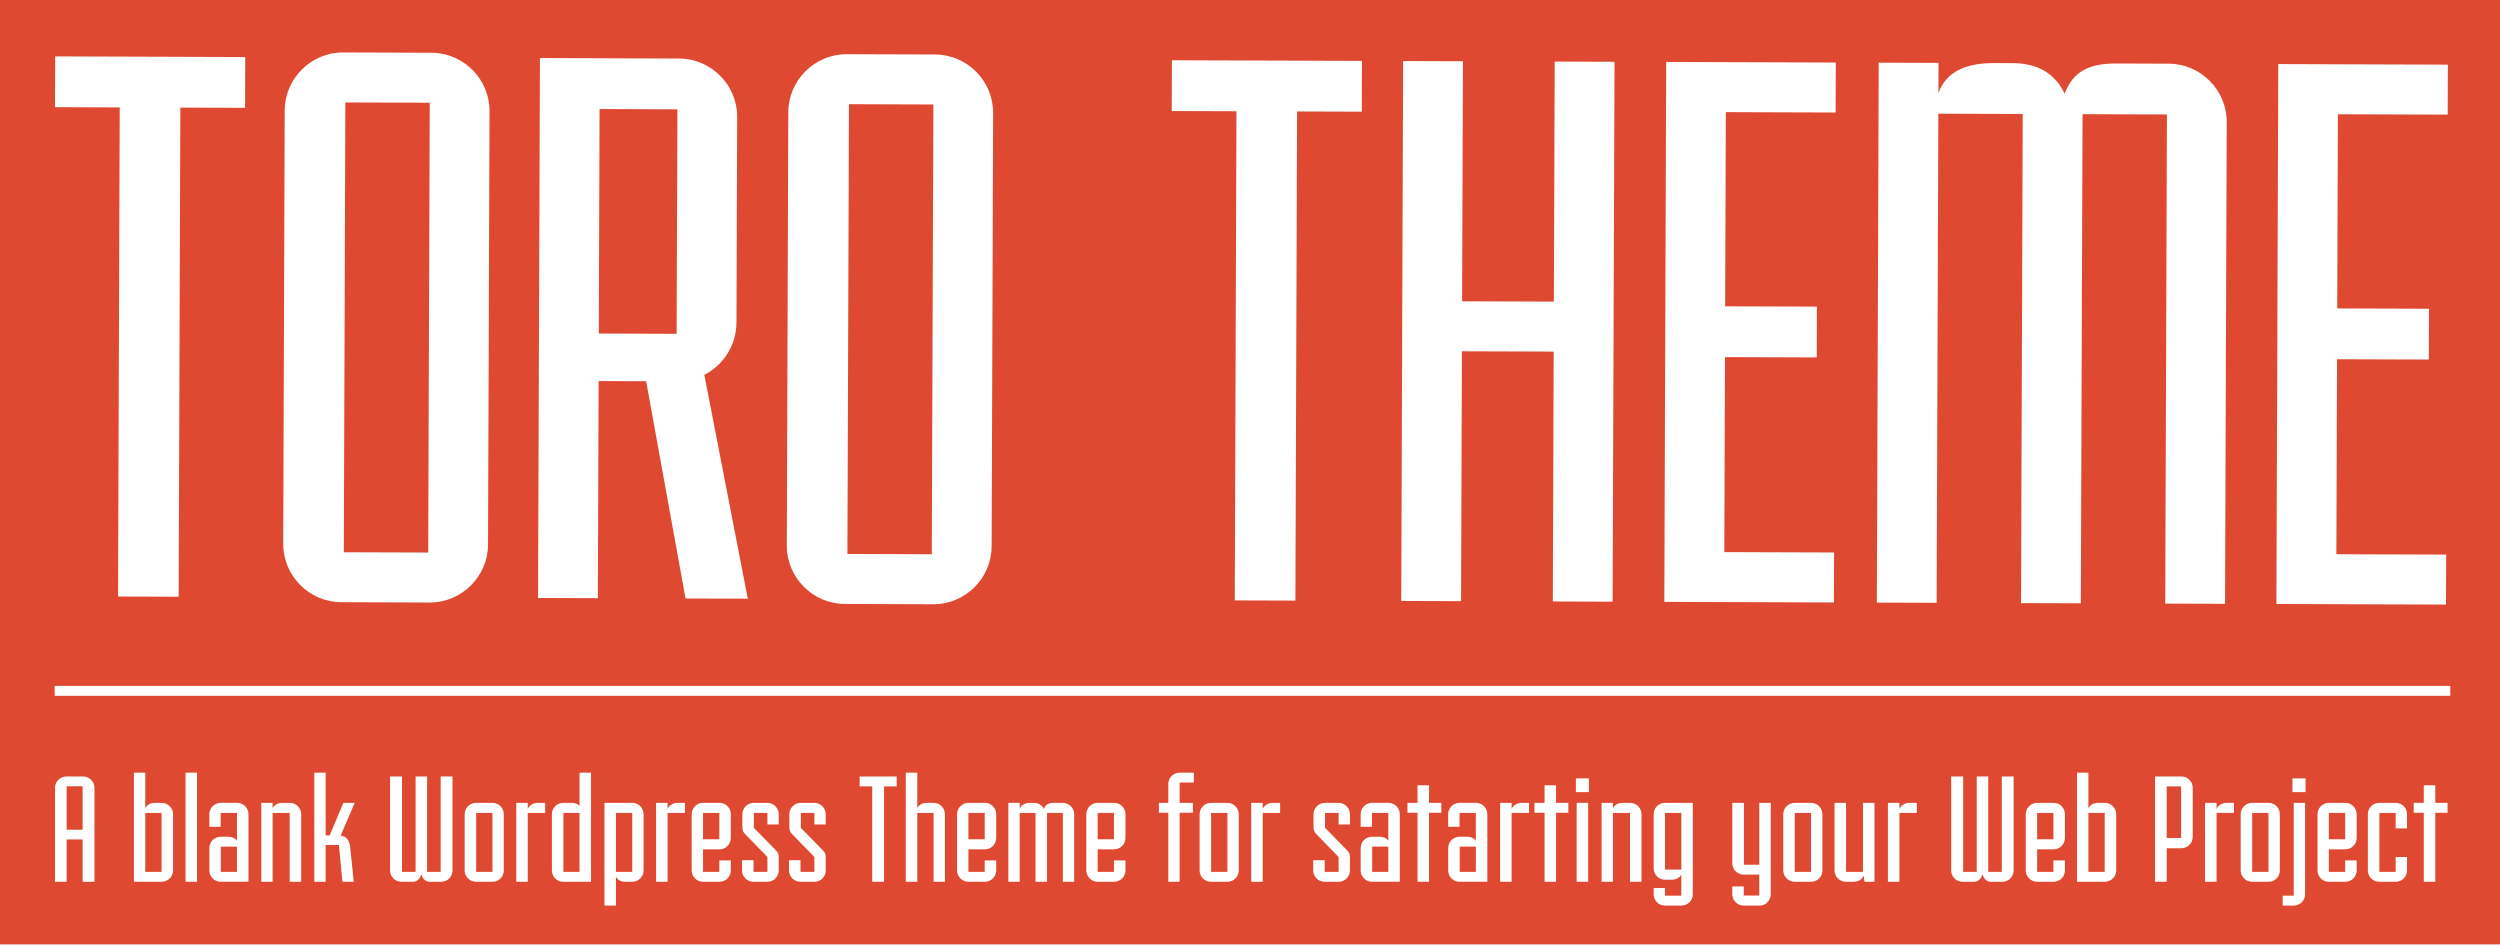
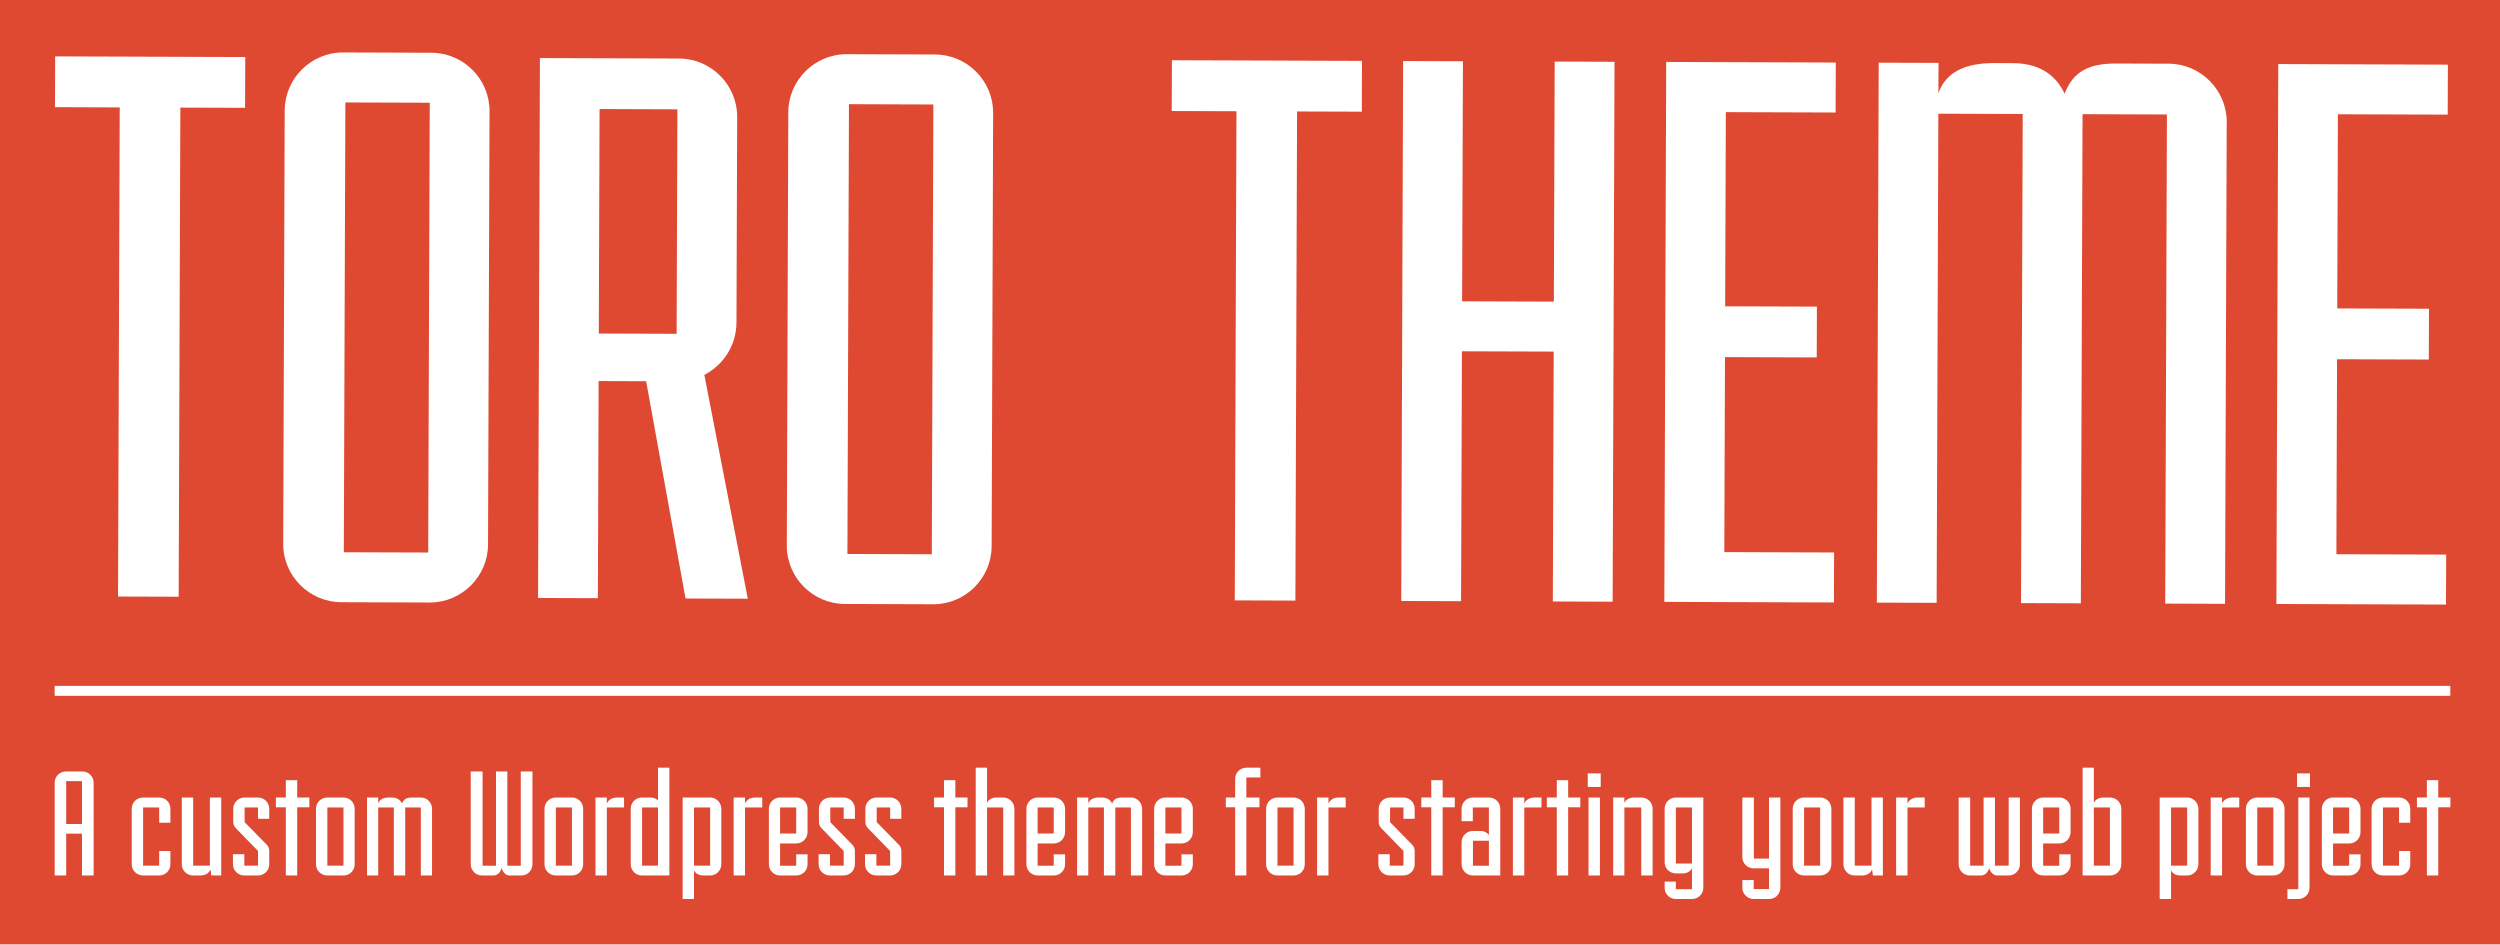
<svg xmlns="http://www.w3.org/2000/svg" version="1.1" id="Layer_1" x="0px" y="0px" width="251.5px" height="95px" viewBox="0 0 251.5 95" enable-background="new 0 0 251.5 95" xml:space="preserve">
  <rect x="-0.5" fill="#DF4931" width="252" height="95" />
  <g>
-     <g>
-       <path fill="#FFFFFF" d="M11.874,60.011l0.17-49.206l-6.512-0.023l0.018-5.11l19.122,0.066l-0.018,5.11l-6.511-0.022l-0.17,49.206    L11.874,60.011z" />
-       <path fill="#FFFFFF" d="M34.323,60.582c-3.215-0.011-5.843-2.657-5.832-5.871l0.15-43.602c0.011-3.215,2.658-5.843,5.872-5.832    l8.901,0.031c3.215,0.011,5.843,2.658,5.832,5.872l-0.15,43.601c-0.011,3.215-2.658,5.844-5.873,5.832L34.323,60.582z     M43.233,10.335l-8.489-0.029l-0.156,45.25l8.489,0.029L43.233,10.335z" />
-       <path fill="#FFFFFF" d="M68.965,60.208l-3.963-21.856l-4.781-0.017l-0.076,21.842l-6.017-0.021L54.317,5.84l14.011,0.049    c3.214,0.011,5.843,2.657,5.832,5.872l-0.071,20.688c-0.008,2.308-1.334,4.281-3.233,5.264l4.373,22.517L68.965,60.208z     M68.146,10.998l-7.83-0.027l-0.078,22.583l7.83,0.027L68.146,10.998z" />
-       <path fill="#FFFFFF" d="M84.985,60.758c-3.214-0.011-5.843-2.658-5.832-5.872l0.15-43.602c0.011-3.215,2.658-5.843,5.873-5.832    l8.901,0.031c3.215,0.011,5.843,2.658,5.832,5.872l-0.15,43.602c-0.012,3.215-2.658,5.843-5.873,5.832L84.985,60.758z     M93.896,10.511l-8.49-0.03L85.25,55.731l8.489,0.028L93.896,10.511z" />
-       <path fill="#FFFFFF" d="M124.218,60.399l0.17-49.207l-6.511-0.022l0.018-5.11l19.121,0.066l-0.017,5.11l-6.512-0.022l-0.17,49.206    L124.218,60.399z" />
-       <path fill="#FFFFFF" d="M156.214,60.509l0.087-25.139l-9.232-0.031l-0.086,25.139l-6.017-0.021l0.188-54.317l6.017,0.021    l-0.083,24.15l9.231,0.032l0.084-24.149l6.018,0.021L162.23,60.53L156.214,60.509z" />
-       <path fill="#FFFFFF" d="M167.431,60.549l0.188-54.317l17.062,0.059l-0.018,5.028l-11.044-0.038l-0.068,19.534l9.231,0.032    l-0.018,5.11l-9.231-0.032l-0.067,19.617l11.044,0.038l-0.017,5.027L167.431,60.549z" />
-       <path fill="#FFFFFF" d="M217.822,60.723l0.171-49.207l-8.489-0.029l-0.171,49.206l-6.018-0.021l0.171-49.206l-8.489-0.029    l-0.171,49.206l-6.016-0.021l0.188-54.316l6.017,0.021l-0.011,3.049c0.75-2.141,2.731-3.041,5.615-3.031l1.896,0.007    c2.968,0.011,4.446,1.5,5.183,3.068c0.831-2.14,2.318-3.042,5.203-3.032l5.274,0.019c3.216,0.011,5.843,2.658,5.833,5.872    l-0.168,48.465L217.822,60.723z" />
-       <path fill="#FFFFFF" d="M229.006,60.761l0.188-54.316l17.061,0.059l-0.017,5.028l-11.046-0.038l-0.067,19.534l9.231,0.032    l-0.017,5.11l-9.232-0.031l-0.068,19.616l11.045,0.038l-0.017,5.028L229.006,60.761z" />
-     </g>
-     <g>
-       <path fill="#FFFFFF" d="M8.313,88.707v-4.26H6.705v4.26H5.532v-9.452c0-0.626,0.515-1.141,1.141-1.141h1.688    c0.627,0,1.142,0.515,1.142,1.141v9.452H8.313z M8.313,79.096H6.705v4.372h1.608V79.096z" />
-       <path fill="#FFFFFF" d="M13.472,88.707V77.729h1.142v3.568c0.161-0.273,0.45-0.53,0.98-0.53h0.659    c0.643,0,1.157,0.515,1.157,1.142v5.657c0,0.627-0.515,1.142-1.157,1.142H13.472z M16.253,81.779h-1.639v5.932h1.639V81.779z" />
-       <path fill="#FFFFFF" d="M18.664,88.707V77.729h1.158v10.979H18.664z" />
-       <path fill="#FFFFFF" d="M22.2,88.707c-0.626,0-1.141-0.515-1.141-1.142v-2.25c0-0.627,0.515-1.142,1.141-1.142h0.739    c0.45,0,0.739,0.177,0.9,0.402v-2.797H22.2v1.398h-1.141v-1.27c0-0.627,0.515-1.142,1.141-1.142h1.656    c0.626,0,1.141,0.515,1.141,1.142v6.799H22.2z M23.839,85.171h-1.623v2.54h1.623V85.171z" />
-       <path fill="#FFFFFF" d="M29.144,88.707v-6.928h-1.72v6.928h-1.141v-7.94h1.141v0.53c0.161-0.273,0.45-0.53,0.98-0.53h0.755    c0.627,0,1.142,0.515,1.142,1.142v6.799H29.144z" />
-       <path fill="#FFFFFF" d="M34.448,88.707l-0.354-3.697H32.76v3.697h-1.141V77.729h1.141v6.317h0.402l1.382-3.279h1.141l-1.415,3.295    c0.563,0.064,0.884,0.45,0.964,1.205l0.354,3.44H34.448z" />
-       <path fill="#FFFFFF" d="M43.175,88.707c-0.466,0-0.723-0.498-0.788-0.756c-0.08,0.273-0.321,0.756-0.836,0.756h-1.173    c-0.626,0-1.141-0.515-1.141-1.142v-9.451h1.205v9.597h1.367v-9.597h1.157v9.597h1.366v-9.597h1.189v9.451    c0,0.627-0.499,1.142-1.125,1.142H43.175z" />
-       <path fill="#FFFFFF" d="M47.901,88.707c-0.643,0-1.157-0.515-1.157-1.142v-5.642c0-0.643,0.515-1.157,1.157-1.157h1.639    c0.643,0,1.141,0.515,1.141,1.157v5.642c0,0.627-0.499,1.142-1.141,1.142H47.901z M49.541,81.779h-1.639v5.932h1.639V81.779z" />
-       <path fill="#FFFFFF" d="M51.936,88.707v-7.94h1.157v0.611c0.145-0.306,0.45-0.611,1.045-0.611h0.707v1.013h-1.752v6.928H51.936z" />
-       <path fill="#FFFFFF" d="M56.661,88.707c-0.626,0-1.141-0.515-1.141-1.142v-5.657c0-0.627,0.515-1.142,1.141-1.142h0.836    c0.386,0,0.643,0.129,0.804,0.306v-3.344h1.158v10.979H56.661z M58.3,81.779h-1.624v5.932H58.3V81.779z" />
-       <path fill="#FFFFFF" d="M60.808,91.102V80.767h2.797c0.626,0,1.141,0.515,1.141,1.157v5.642c0,0.627-0.514,1.142-1.141,1.142    H62.93c-0.53,0-0.82-0.241-0.964-0.515v2.909H60.808z M63.605,81.779h-1.64v5.932h1.64V81.779z" />
-       <path fill="#FFFFFF" d="M66,88.707v-7.94h1.158v0.611c0.144-0.306,0.449-0.611,1.044-0.611h0.708v1.013h-1.751v6.928H66z" />
-       <path fill="#FFFFFF" d="M70.725,88.707c-0.627,0-1.141-0.515-1.141-1.142v-5.657c0-0.627,0.514-1.142,1.141-1.142h1.656    c0.626,0,1.141,0.515,1.141,1.142v2.379c0,0.643-0.514,1.157-1.141,1.157h-1.656v2.267h1.64v-1.157h1.157v1.012    c0,0.627-0.514,1.142-1.141,1.142H70.725z M72.365,81.779h-1.64v2.652h1.64V81.779z" />
-       <path fill="#FFFFFF" d="M75.804,88.707c-0.643,0-1.157-0.515-1.157-1.142v-1.028h1.157v1.174h1.398v-1.496l-2.25-2.313    c-0.176-0.192-0.273-0.338-0.273-0.74v-1.237c0-0.643,0.514-1.157,1.157-1.157h1.366c0.627,0,1.141,0.515,1.141,1.157v1.013    h-1.141v-1.157h-1.366v1.495l2.266,2.314c0.177,0.192,0.241,0.401,0.241,0.626v1.351c0,0.627-0.514,1.142-1.141,1.142H75.804z" />
-       <path fill="#FFFFFF" d="M80.53,88.707c-0.643,0-1.158-0.515-1.158-1.142v-1.028h1.158v1.174h1.398v-1.496l-2.25-2.313    c-0.177-0.192-0.273-0.338-0.273-0.74v-1.237c0-0.643,0.515-1.157,1.157-1.157h1.366c0.627,0,1.141,0.515,1.141,1.157v1.013    h-1.141v-1.157h-1.366v1.495l2.266,2.314c0.177,0.192,0.241,0.401,0.241,0.626v1.351c0,0.627-0.514,1.142-1.141,1.142H80.53z" />
-       <path fill="#FFFFFF" d="M87.747,88.707v-9.596h-1.27v-0.997h3.729v0.997h-1.27v9.596H87.747z" />
-       <path fill="#FFFFFF" d="M93.918,88.707v-6.928h-1.64v6.928h-1.157V77.729h1.157v3.568c0.145-0.273,0.434-0.53,0.964-0.53h0.675    c0.627,0,1.141,0.515,1.141,1.142v6.799H93.918z" />
-       <path fill="#FFFFFF" d="M97.422,88.707c-0.626,0-1.141-0.515-1.141-1.142v-5.657c0-0.627,0.515-1.142,1.141-1.142h1.655    c0.627,0,1.141,0.515,1.141,1.142v2.379c0,0.643-0.514,1.157-1.141,1.157h-1.655v2.267h1.64v-1.157h1.157v1.012    c0,0.627-0.514,1.142-1.141,1.142H97.422z M99.062,81.779h-1.64v2.652h1.64V81.779z" />
-       <path fill="#FFFFFF" d="M106.922,88.707v-6.928h-1.592v6.928h-1.157v-6.928h-1.591v6.928h-1.142v-7.94h1.142v0.611    c0.145-0.435,0.546-0.611,1.109-0.611h0.29c0.579,0,0.868,0.29,1.028,0.611c0.161-0.435,0.45-0.611,1.013-0.611h0.9    c0.626,0,1.141,0.515,1.141,1.142v6.799H106.922z" />
-       <path fill="#FFFFFF" d="M110.425,88.707c-0.626,0-1.141-0.515-1.141-1.142v-5.657c0-0.627,0.515-1.142,1.141-1.142h1.656    c0.627,0,1.141,0.515,1.141,1.142v2.379c0,0.643-0.514,1.157-1.141,1.157h-1.656v2.267h1.64v-1.157h1.157v1.012    c0,0.627-0.514,1.142-1.141,1.142H110.425z M112.065,81.779h-1.64v2.652h1.64V81.779z" />
-       <path fill="#FFFFFF" d="M117.53,88.707v-6.943h-0.948v-0.997h0.948V78.87c0-0.627,0.514-1.142,1.142-1.142h1.43v0.997h-1.43v2.041    h1.334v0.997h-1.334v6.943H117.53z" />
-       <path fill="#FFFFFF" d="M121.838,88.707c-0.643,0-1.158-0.515-1.158-1.142v-5.642c0-0.643,0.515-1.157,1.158-1.157h1.639    c0.643,0,1.141,0.515,1.141,1.157v5.642c0,0.627-0.498,1.142-1.141,1.142H121.838z M123.477,81.779h-1.639v5.932h1.639V81.779z" />
-       <path fill="#FFFFFF" d="M125.872,88.707v-7.94h1.157v0.611c0.145-0.306,0.45-0.611,1.045-0.611h0.707v1.013h-1.752v6.928H125.872z    " />
-       <path fill="#FFFFFF" d="M133.265,88.707c-0.643,0-1.157-0.515-1.157-1.142v-1.028h1.157v1.174h1.398v-1.496l-2.25-2.313    c-0.177-0.192-0.273-0.338-0.273-0.74v-1.237c0-0.643,0.515-1.157,1.158-1.157h1.366c0.626,0,1.141,0.515,1.141,1.157v1.013    h-1.141v-1.157h-1.366v1.495l2.267,2.314c0.176,0.192,0.24,0.401,0.24,0.626v1.351c0,0.627-0.514,1.142-1.141,1.142H133.265z" />
-       <path fill="#FFFFFF" d="M138.023,88.707c-0.627,0-1.141-0.515-1.141-1.142v-2.25c0-0.627,0.514-1.142,1.141-1.142h0.74    c0.45,0,0.739,0.177,0.899,0.402v-2.797h-1.639v1.398h-1.141v-1.27c0-0.627,0.514-1.142,1.141-1.142h1.655    c0.627,0,1.142,0.515,1.142,1.142v6.799H138.023z M139.662,85.171h-1.623v2.54h1.623V85.171z" />
-       <path fill="#FFFFFF" d="M142.604,88.707v-6.943h-1.012v-0.997h1.012v-1.768h1.157v1.768h1.237v0.997h-1.237v6.943H142.604z" />
-       <path fill="#FFFFFF" d="M146.83,88.707c-0.626,0-1.141-0.515-1.141-1.142v-2.25c0-0.627,0.515-1.142,1.141-1.142h0.74    c0.45,0,0.739,0.177,0.9,0.402v-2.797h-1.641v1.398h-1.141v-1.27c0-0.627,0.515-1.142,1.141-1.142h1.656    c0.626,0,1.141,0.515,1.141,1.142v6.799H146.83z M148.471,85.171h-1.623v2.54h1.623V85.171z" />
-       <path fill="#FFFFFF" d="M150.914,88.707v-7.94h1.156v0.611c0.145-0.306,0.45-0.611,1.045-0.611h0.708v1.013h-1.753v6.928H150.914z    " />
-       <path fill="#FFFFFF" d="M155.382,88.707v-6.943h-1.013v-0.997h1.013v-1.768h1.157v1.768h1.237v0.997h-1.237v6.943H155.382z" />
-       <path fill="#FFFFFF" d="M158.532,79.689v-1.382h1.317v1.382H158.532z M158.612,88.707v-7.94h1.157v7.94H158.612z" />
-       <path fill="#FFFFFF" d="M163.98,88.707v-6.928h-1.719v6.928h-1.142v-7.94h1.142v0.53c0.159-0.273,0.449-0.53,0.979-0.53h0.755    c0.628,0,1.141,0.515,1.141,1.142v6.799H163.98z" />
-       <path fill="#FFFFFF" d="M167.5,91.102c-0.643,0-1.141-0.498-1.141-1.142v-0.626h1.141v0.771h1.64v-2.122    c-0.16,0.273-0.434,0.515-0.98,0.515H167.5c-0.643,0-1.141-0.515-1.141-1.142v-5.448c0-0.627,0.498-1.142,1.141-1.142h2.797v9.193    c0,0.644-0.514,1.142-1.157,1.142H167.5z M169.14,81.779h-1.64v5.706h1.64V81.779z" />
-       <path fill="#FFFFFF" d="M175.425,91.102c-0.644,0-1.157-0.514-1.157-1.157v-0.771h1.157v0.917h1.559v-2.106h-1.559    c-0.644,0-1.157-0.514-1.157-1.142v-6.075h1.174v6.221h1.542v-6.221h1.157v9.178c0,0.644-0.498,1.157-1.141,1.157H175.425z" />
-       <path fill="#FFFFFF" d="M180.552,88.707c-0.642,0-1.157-0.515-1.157-1.142v-5.642c0-0.643,0.516-1.157,1.157-1.157h1.64    c0.644,0,1.141,0.515,1.141,1.157v5.642c0,0.627-0.497,1.142-1.141,1.142H180.552z M182.191,81.779h-1.64v5.932h1.64V81.779z" />
-       <path fill="#FFFFFF" d="M187.562,88.707l-0.082-0.628c-0.192,0.435-0.515,0.628-1.076,0.628h-0.708    c-0.627,0-1.141-0.515-1.141-1.142v-6.799h1.156v6.944h1.705v-6.944h1.157v7.94H187.562z" />
-       <path fill="#FFFFFF" d="M189.923,88.707v-7.94h1.158v0.611c0.144-0.306,0.45-0.611,1.044-0.611h0.707v1.013h-1.751v6.928H189.923z    " />
-       <path fill="#FFFFFF" d="M200.226,88.707c-0.466,0-0.724-0.498-0.787-0.756c-0.08,0.273-0.321,0.756-0.836,0.756h-1.173    c-0.628,0-1.142-0.515-1.142-1.142v-9.451h1.205v9.597h1.367v-9.597h1.157v9.597h1.365v-9.597h1.189v9.451    c0,0.627-0.498,1.142-1.125,1.142H200.226z" />
-       <path fill="#FFFFFF" d="M204.935,88.707c-0.626,0-1.141-0.515-1.141-1.142v-5.657c0-0.627,0.515-1.142,1.141-1.142h1.655    c0.628,0,1.142,0.515,1.142,1.142v2.379c0,0.643-0.514,1.157-1.142,1.157h-1.655v2.267h1.639v-1.157h1.158v1.012    c0,0.627-0.514,1.142-1.142,1.142H204.935z M206.573,81.779h-1.639v2.652h1.639V81.779z" />
-       <path fill="#FFFFFF" d="M208.953,88.707V77.729h1.141v3.568c0.161-0.273,0.451-0.53,0.98-0.53h0.659    c0.644,0,1.158,0.515,1.158,1.142v5.657c0,0.627-0.515,1.142-1.158,1.142H208.953z M211.733,81.779h-1.64v5.932h1.64V81.779z" />
-       <path fill="#FFFFFF" d="M216.797,88.707V78.114h2.652c0.626,0,1.141,0.515,1.141,1.141v4.936c0,0.626-0.515,1.142-1.141,1.142    h-1.479v3.375H216.797z M219.417,79.111h-1.447v5.19h1.447V79.111z" />
-       <path fill="#FFFFFF" d="M221.828,88.707v-7.94h1.157v0.611c0.144-0.306,0.45-0.611,1.045-0.611h0.707v1.013h-1.752v6.928H221.828z    " />
-       <path fill="#FFFFFF" d="M226.569,88.707c-0.643,0-1.156-0.515-1.156-1.142v-5.642c0-0.643,0.514-1.157,1.156-1.157h1.64    c0.644,0,1.141,0.515,1.141,1.157v5.642c0,0.627-0.497,1.142-1.141,1.142H226.569z M228.209,81.779h-1.64v5.932h1.64V81.779z" />
-       <path fill="#FFFFFF" d="M229.64,91.102v-0.996h1.108v-9.339h1.142v9.193c0,0.644-0.515,1.142-1.142,1.142H229.64z M230.62,79.689    v-1.382h1.317v1.382H230.62z" />
-       <path fill="#FFFFFF" d="M234.284,88.707c-0.626,0-1.142-0.515-1.142-1.142v-5.657c0-0.627,0.516-1.142,1.142-1.142h1.655    c0.627,0,1.142,0.515,1.142,1.142v2.379c0,0.643-0.515,1.157-1.142,1.157h-1.655v2.267h1.64v-1.157h1.157v1.012    c0,0.627-0.515,1.142-1.142,1.142H234.284z M235.924,81.779h-1.64v2.652h1.64V81.779z" />
-       <path fill="#FFFFFF" d="M239.364,88.707c-0.644,0-1.158-0.515-1.158-1.142v-5.657c0-0.627,0.515-1.142,1.158-1.142h1.64    c0.642,0,1.141,0.515,1.141,1.142v1.431h-1.141v-1.56h-1.64v5.932h1.64v-1.496h1.141v1.351c0,0.627-0.499,1.142-1.141,1.142    H239.364z" />
-       <path fill="#FFFFFF" d="M243.832,88.707v-6.943h-1.014v-0.997h1.014v-1.768h1.157v1.768h1.237v0.997h-1.237v6.943H243.832z" />
-     </g>
-     <g>
-       <rect x="5.5" y="69" fill="#FFFFFF" width="241" height="1" />
-     </g>
+     <path fill="#FFFFFF" d="M11.874,60.011l0.17-49.206l-6.512-0.023l0.018-5.11l19.122,0.066l-0.018,5.11l-6.511-0.022l-0.17,49.206   L11.874,60.011z" />
+     <path fill="#FFFFFF" d="M34.323,60.582c-3.215-0.012-5.843-2.657-5.832-5.871l0.15-43.602c0.011-3.215,2.658-5.843,5.872-5.832   l8.901,0.031c3.215,0.011,5.843,2.658,5.832,5.872l-0.15,43.601c-0.011,3.215-2.658,5.844-5.873,5.832L34.323,60.582z    M43.233,10.335l-8.489-0.029l-0.156,45.25l8.489,0.028L43.233,10.335z" />
+     <path fill="#FFFFFF" d="M68.965,60.208l-3.963-21.856l-4.781-0.017l-0.076,21.842l-6.017-0.021L54.317,5.84l14.011,0.049   c3.214,0.011,5.843,2.657,5.832,5.872l-0.071,20.688c-0.008,2.308-1.334,4.281-3.233,5.264l4.373,22.518L68.965,60.208z    M68.146,10.998l-7.83-0.027l-0.078,22.583l7.83,0.027L68.146,10.998z" />
+     <path fill="#FFFFFF" d="M84.985,60.758c-3.214-0.011-5.843-2.658-5.832-5.872l0.15-43.602c0.011-3.215,2.658-5.843,5.873-5.832   l8.901,0.031c3.215,0.011,5.843,2.658,5.832,5.872l-0.15,43.602c-0.012,3.215-2.658,5.843-5.873,5.832L84.985,60.758z    M93.896,10.511l-8.49-0.03L85.25,55.73l8.489,0.028L93.896,10.511z" />
+     <path fill="#FFFFFF" d="M124.218,60.398l0.17-49.207l-6.511-0.022l0.018-5.11l19.121,0.066l-0.017,5.11l-6.513-0.022l-0.17,49.206   L124.218,60.398z" />
+     <path fill="#FFFFFF" d="M156.214,60.509l0.087-25.139l-9.232-0.031l-0.086,25.14l-6.017-0.021l0.188-54.317l6.017,0.021   l-0.083,24.15l9.23,0.032l0.084-24.149l6.019,0.021l-0.19,54.315L156.214,60.509z" />
+     <path fill="#FFFFFF" d="M167.432,60.549l0.188-54.317l17.062,0.059l-0.019,5.028l-11.044-0.038l-0.068,19.534l9.231,0.032   l-0.019,5.11l-9.23-0.032l-0.067,19.617l11.044,0.038l-0.017,5.027L167.432,60.549z" />
+     <path fill="#FFFFFF" d="M217.822,60.723l0.171-49.207l-8.489-0.029l-0.171,49.207l-6.019-0.021l0.172-49.206l-8.489-0.029   l-0.171,49.206l-6.016-0.021l0.188-54.316l6.018,0.021l-0.012,3.049c0.75-2.141,2.73-3.041,5.615-3.031l1.896,0.007   c2.967,0.011,4.445,1.5,5.183,3.068c0.831-2.14,2.317-3.042,5.202-3.032l5.274,0.019c3.216,0.011,5.843,2.658,5.833,5.872   l-0.168,48.465L217.822,60.723z" />
+     <path fill="#FFFFFF" d="M229.006,60.761l0.188-54.316l17.062,0.059l-0.017,5.028l-11.047-0.038l-0.066,19.534l9.23,0.032   l-0.017,5.11l-9.231-0.031l-0.068,19.616l11.045,0.038l-0.018,5.027L229.006,60.761z" />
+   </g>
+   <g>
+     <rect x="5.5" y="69" fill="#FFFFFF" width="241" height="1" />
+   </g>
+   <g>
+     <path fill="#FFFFFF" d="M8.247,88.073v-4.207H6.659v4.207H5.5v-9.335c0-0.619,0.508-1.127,1.126-1.127h1.667   c0.619,0,1.127,0.508,1.127,1.127v9.335H8.247z M8.247,78.58H6.659v4.317h1.588V78.58z" />
+     <path fill="#FFFFFF" d="M14.395,88.073c-0.635,0-1.143-0.508-1.143-1.127v-5.589c0-0.619,0.508-1.127,1.143-1.127h1.62   c0.635,0,1.127,0.508,1.127,1.127v1.413h-1.127v-1.54h-1.62v5.859h1.62v-1.478h1.127v1.334c0,0.619-0.492,1.127-1.127,1.127H14.395   z" />
+     <path fill="#FFFFFF" d="M21.256,88.073l-0.079-0.619c-0.191,0.43-0.508,0.619-1.064,0.619h-0.699c-0.619,0-1.127-0.508-1.127-1.127   V80.23h1.144v6.859h1.683V80.23h1.143v7.843H21.256z" />
+     <path fill="#FFFFFF" d="M24.577,88.073c-0.635,0-1.144-0.508-1.144-1.127v-1.016h1.144v1.159h1.381v-1.478l-2.223-2.286   c-0.174-0.189-0.27-0.333-0.27-0.73v-1.223c0-0.635,0.508-1.143,1.144-1.143h1.349c0.619,0,1.127,0.508,1.127,1.143v1.001h-1.127   V81.23h-1.349v1.477l2.238,2.286c0.175,0.191,0.238,0.397,0.238,0.619v1.334c0,0.619-0.508,1.127-1.127,1.127H24.577z" />
+     <path fill="#FFFFFF" d="M28.755,88.073v-6.859h-1V80.23h1v-1.746h1.144v1.746h1.222v0.983h-1.222v6.859H28.755z" />
+     <path fill="#FFFFFF" d="M32.933,88.073c-0.635,0-1.144-0.508-1.144-1.127v-5.573c0-0.635,0.508-1.143,1.144-1.143h1.62   c0.635,0,1.127,0.508,1.127,1.143v5.573c0,0.619-0.493,1.127-1.127,1.127H32.933z M34.552,81.23h-1.62v5.859h1.62V81.23z" />
+     <path fill="#FFFFFF" d="M42.335,88.073V81.23h-1.572v6.843H39.62V81.23h-1.572v6.843h-1.127V80.23h1.127v0.604   c0.142-0.431,0.539-0.604,1.095-0.604h0.286c0.571,0,0.857,0.285,1.016,0.604c0.159-0.431,0.445-0.604,1-0.604h0.89   c0.619,0,1.127,0.508,1.127,1.127v6.716H42.335z" />
+     <path fill="#FFFFFF" d="M51.246,88.073c-0.46,0-0.714-0.492-0.778-0.745c-0.079,0.271-0.317,0.745-0.825,0.745h-1.16   c-0.619,0-1.127-0.508-1.127-1.127v-9.335h1.191v9.479h1.35v-9.479h1.143v9.479h1.35v-9.479h1.175v9.335   c0,0.619-0.492,1.127-1.11,1.127H51.246z" />
+     <path fill="#FFFFFF" d="M55.918,88.073c-0.635,0-1.143-0.508-1.143-1.127v-5.573c0-0.635,0.508-1.143,1.143-1.143h1.62   c0.634,0,1.127,0.508,1.127,1.143v5.573c0,0.619-0.493,1.127-1.127,1.127H55.918z M57.538,81.23h-1.62v5.859h1.62V81.23z" />
+     <path fill="#FFFFFF" d="M59.906,88.073V80.23h1.143v0.604c0.144-0.304,0.445-0.604,1.032-0.604h0.699v1h-1.731v6.843H59.906z" />
+     <path fill="#FFFFFF" d="M64.576,88.073c-0.619,0-1.127-0.508-1.127-1.127v-5.589c0-0.619,0.508-1.127,1.127-1.127h0.826   c0.38,0,0.635,0.126,0.794,0.301V77.23h1.143v10.843H64.576z M66.196,81.23h-1.604v5.859h1.604V81.23z" />
+     <path fill="#FFFFFF" d="M68.675,90.439V80.23h2.763c0.619,0,1.127,0.508,1.127,1.143v5.573c0,0.619-0.508,1.127-1.127,1.127h-0.667   c-0.524,0-0.81-0.238-0.953-0.508v2.874H68.675z M71.438,81.23h-1.62v5.859h1.62V81.23z" />
+     <path fill="#FFFFFF" d="M73.806,88.073V80.23h1.143v0.604c0.143-0.304,0.444-0.604,1.031-0.604h0.7v1h-1.731v6.843H73.806z" />
+     <path fill="#FFFFFF" d="M78.476,88.073c-0.619,0-1.127-0.508-1.127-1.127v-5.589c0-0.619,0.508-1.127,1.127-1.127h1.635   c0.619,0,1.127,0.508,1.127,1.127v2.351c0,0.635-0.508,1.143-1.127,1.143h-1.635v2.239h1.62v-1.144h1.143v1   c0,0.619-0.508,1.127-1.127,1.127H78.476z M80.096,81.23h-1.62v2.62h1.62V81.23z" />
+     <path fill="#FFFFFF" d="M83.494,88.073c-0.635,0-1.143-0.508-1.143-1.127v-1.016h1.143v1.159h1.382v-1.478l-2.224-2.286   c-0.175-0.189-0.269-0.333-0.269-0.73v-1.223c0-0.635,0.508-1.143,1.143-1.143h1.35c0.619,0,1.127,0.508,1.127,1.143v1.001h-1.127   V81.23h-1.35v1.477l2.238,2.286c0.176,0.191,0.239,0.397,0.239,0.619v1.334c0,0.619-0.508,1.127-1.127,1.127H83.494z" />
+     <path fill="#FFFFFF" d="M88.165,88.073c-0.635,0-1.143-0.508-1.143-1.127v-1.016h1.143v1.159h1.382v-1.478l-2.224-2.286   c-0.174-0.189-0.269-0.333-0.269-0.73v-1.223c0-0.635,0.508-1.143,1.143-1.143h1.35c0.619,0,1.127,0.508,1.127,1.143v1.001h-1.127   V81.23h-1.35v1.477l2.237,2.286c0.176,0.191,0.24,0.397,0.24,0.619v1.334c0,0.619-0.508,1.127-1.127,1.127H88.165z" />
+     <path fill="#FFFFFF" d="M94.965,88.073v-6.859h-1V80.23h1v-1.746h1.143v1.746h1.222v0.983h-1.222v6.859H94.965z" />
+     <path fill="#FFFFFF" d="M100.921,88.073V81.23h-1.62v6.843h-1.143V77.23h1.143v3.523c0.144-0.269,0.429-0.523,0.953-0.523h0.667   c0.619,0,1.127,0.508,1.127,1.127v6.716H100.921z" />
+     <path fill="#FFFFFF" d="M104.384,88.073c-0.619,0-1.127-0.508-1.127-1.127v-5.589c0-0.619,0.508-1.127,1.127-1.127h1.635   c0.619,0,1.127,0.508,1.127,1.127v2.351c0,0.635-0.508,1.143-1.127,1.143h-1.635v2.239h1.62v-1.144h1.143v1   c0,0.619-0.508,1.127-1.127,1.127H104.384z M106.004,81.23h-1.62v2.62h1.62V81.23z" />
+     <path fill="#FFFFFF" d="M113.77,88.073V81.23h-1.572v6.843h-1.143V81.23h-1.572v6.843h-1.127V80.23h1.127v0.604   c0.143-0.431,0.539-0.604,1.095-0.604h0.286c0.572,0,0.857,0.285,1.017,0.604c0.159-0.431,0.444-0.604,1-0.604h0.889   c0.619,0,1.127,0.508,1.127,1.127v6.716H113.77z" />
+     <path fill="#FFFFFF" d="M117.234,88.073c-0.619,0-1.127-0.508-1.127-1.127v-5.589c0-0.619,0.508-1.127,1.127-1.127h1.636   c0.619,0,1.127,0.508,1.127,1.127v2.351c0,0.635-0.508,1.143-1.127,1.143h-1.636v2.239h1.62v-1.144h1.143v1   c0,0.619-0.508,1.127-1.127,1.127H117.234z M118.854,81.23h-1.62v2.62h1.62V81.23z" />
+     <path fill="#FFFFFF" d="M124.255,88.073v-6.859h-0.937V80.23h0.937v-1.873c0-0.619,0.508-1.127,1.127-1.127h1.413v0.983h-1.413   v2.017h1.318v0.983h-1.318v6.859H124.255z" />
+     <path fill="#FFFFFF" d="M128.513,88.073c-0.636,0-1.144-0.508-1.144-1.127v-5.573c0-0.635,0.508-1.143,1.144-1.143h1.62   c0.635,0,1.127,0.508,1.127,1.143v5.573c0,0.619-0.492,1.127-1.127,1.127H128.513z M130.133,81.23h-1.62v5.859h1.62V81.23z" />
+     <path fill="#FFFFFF" d="M132.5,88.073V80.23h1.144v0.604c0.144-0.304,0.444-0.604,1.032-0.604h0.699v1h-1.731v6.843H132.5z" />
+     <path fill="#FFFFFF" d="M139.808,88.073c-0.636,0-1.144-0.508-1.144-1.127v-1.016h1.144v1.159h1.382v-1.478l-2.224-2.286   c-0.175-0.189-0.27-0.333-0.27-0.73v-1.223c0-0.635,0.508-1.143,1.144-1.143h1.35c0.619,0,1.127,0.508,1.127,1.143v1.001h-1.127   V81.23h-1.35v1.477l2.237,2.286c0.176,0.191,0.239,0.397,0.239,0.619v1.334c0,0.619-0.508,1.127-1.127,1.127H139.808z" />
+     <path fill="#FFFFFF" d="M143.985,88.073v-6.859h-1.001V80.23h1.001v-1.746h1.144v1.746h1.221v0.983h-1.221v6.859H143.985z" />
+     <path fill="#FFFFFF" d="M148.164,88.073c-0.62,0-1.128-0.508-1.128-1.127v-2.222c0-0.62,0.508-1.128,1.128-1.128h0.73   c0.444,0,0.73,0.175,0.889,0.397V81.23h-1.619v1.381h-1.128v-1.254c0-0.619,0.508-1.127,1.128-1.127h1.635   c0.62,0,1.128,0.508,1.128,1.127v6.716H148.164z M149.783,84.581h-1.604v2.509h1.604V84.581z" />
+     <path fill="#FFFFFF" d="M152.198,88.073V80.23h1.144v0.604c0.143-0.304,0.444-0.604,1.03-0.604h0.699v1h-1.729v6.843H152.198z" />
+     <path fill="#FFFFFF" d="M156.614,88.073v-6.859h-1V80.23h1v-1.746h1.144v1.746h1.221v0.983h-1.221v6.859H156.614z" />
+     <path fill="#FFFFFF" d="M159.728,79.167v-1.365h1.302v1.365H159.728z M159.808,88.073V80.23h1.144v7.843H159.808z" />
+     <path fill="#FFFFFF" d="M165.109,88.073V81.23h-1.698v6.843h-1.126V80.23h1.126v0.523c0.159-0.269,0.445-0.523,0.969-0.523h0.745   c0.621,0,1.129,0.508,1.129,1.127v6.716H165.109z" />
+     <path fill="#FFFFFF" d="M168.59,90.439c-0.633,0-1.126-0.492-1.126-1.127v-0.62h1.126v0.762h1.622v-2.096   c-0.161,0.271-0.429,0.508-0.969,0.508h-0.653c-0.633,0-1.126-0.508-1.126-1.127v-5.382c0-0.619,0.493-1.127,1.126-1.127h2.765   v9.082c0,0.635-0.51,1.127-1.143,1.127H168.59z M170.212,81.23h-1.622v5.638h1.622V81.23z" />
+     <path fill="#FFFFFF" d="M176.422,90.439c-0.636,0-1.142-0.508-1.142-1.143v-0.763h1.142v0.904h1.541v-2.08h-1.541   c-0.636,0-1.142-0.508-1.142-1.126V80.23h1.157v6.145h1.525V80.23h1.143v9.066c0,0.635-0.493,1.143-1.127,1.143H176.422z" />
+     <path fill="#FFFFFF" d="M181.489,88.073c-0.636,0-1.142-0.508-1.142-1.127v-5.573c0-0.635,0.506-1.143,1.142-1.143h1.619   c0.636,0,1.128,0.508,1.128,1.143v5.573c0,0.619-0.492,1.127-1.128,1.127H181.489z M183.108,81.23h-1.619v5.859h1.619V81.23z" />
+     <path fill="#FFFFFF" d="M188.414,88.073l-0.08-0.619c-0.189,0.43-0.507,0.619-1.062,0.619h-0.698c-0.621,0-1.127-0.508-1.127-1.127   V80.23h1.143v6.859h1.683V80.23h1.144v7.843H188.414z" />
+     <path fill="#FFFFFF" d="M190.751,88.073V80.23h1.144v0.604c0.145-0.304,0.444-0.604,1.031-0.604h0.7v1h-1.731v6.843H190.751z" />
+     <path fill="#FFFFFF" d="M200.914,88.073c-0.475,0-0.762-0.522-0.792-0.745c-0.062,0.223-0.318,0.745-0.825,0.745h-1.128   c-0.62,0-1.127-0.508-1.127-1.127V80.23h1.158v6.859h1.35V80.23h1.144v6.859h1.38V80.23h1.128v6.716   c0,0.619-0.508,1.127-1.128,1.127H200.914z" />
+     <path fill="#FFFFFF" d="M205.54,88.073c-0.62,0-1.127-0.508-1.127-1.127v-5.589c0-0.619,0.507-1.127,1.127-1.127h1.635   c0.62,0,1.127,0.508,1.127,1.127v2.351c0,0.635-0.507,1.143-1.127,1.143h-1.635v2.239h1.619v-1.144h1.143v1   c0,0.619-0.507,1.127-1.127,1.127H205.54z M207.159,81.23h-1.619v2.62h1.619V81.23z" />
+     <path fill="#FFFFFF" d="M209.512,88.073V77.23h1.128v3.523c0.159-0.269,0.444-0.523,0.969-0.523h0.649   c0.637,0,1.146,0.508,1.146,1.127v5.589c0,0.619-0.509,1.127-1.146,1.127H209.512z M212.258,81.23h-1.618v5.859h1.618V81.23z" />
+     <path fill="#FFFFFF" d="M217.264,90.439V80.23h2.764c0.617,0,1.128,0.508,1.128,1.143v5.573c0,0.619-0.511,1.127-1.128,1.127   h-0.667c-0.524,0-0.81-0.238-0.954-0.508v2.874H217.264z M220.027,81.23h-1.621v5.859h1.621V81.23z" />
+     <path fill="#FFFFFF" d="M222.396,88.073V80.23h1.144v0.604c0.142-0.304,0.444-0.604,1.031-0.604h0.698v1h-1.729v6.843H222.396z" />
+     <path fill="#FFFFFF" d="M227.081,88.073c-0.636,0-1.144-0.508-1.144-1.127v-5.573c0-0.635,0.508-1.143,1.144-1.143h1.618   c0.637,0,1.127,0.508,1.127,1.143v5.573c0,0.619-0.49,1.127-1.127,1.127H227.081z M228.699,81.23h-1.618v5.859h1.618V81.23z" />
+     <path fill="#FFFFFF" d="M230.116,90.439v-0.985h1.094V80.23h1.127v9.082c0,0.635-0.507,1.127-1.127,1.127H230.116z M231.084,79.167   v-1.365h1.303v1.365H231.084z" />
+     <path fill="#FFFFFF" d="M234.706,88.073c-0.62,0-1.128-0.508-1.128-1.127v-5.589c0-0.619,0.508-1.127,1.128-1.127h1.634   c0.62,0,1.127,0.508,1.127,1.127v2.351c0,0.635-0.507,1.143-1.127,1.143h-1.634v2.239h1.618v-1.144h1.143v1   c0,0.619-0.507,1.127-1.127,1.127H234.706z M236.324,81.23h-1.618v2.62h1.618V81.23z" />
+     <path fill="#FFFFFF" d="M239.724,88.073c-0.633,0-1.142-0.508-1.142-1.127v-5.589c0-0.619,0.509-1.127,1.142-1.127h1.622   c0.633,0,1.126,0.508,1.126,1.127v1.413h-1.126v-1.54h-1.622v5.859h1.622v-1.478h1.126v1.334c0,0.619-0.493,1.127-1.126,1.127   H239.724z" />
+     <path fill="#FFFFFF" d="M244.143,88.073v-6.859h-1V80.23h1v-1.746h1.144v1.746h1.22v0.983h-1.22v6.859H244.143z" />
  </g>
</svg>
